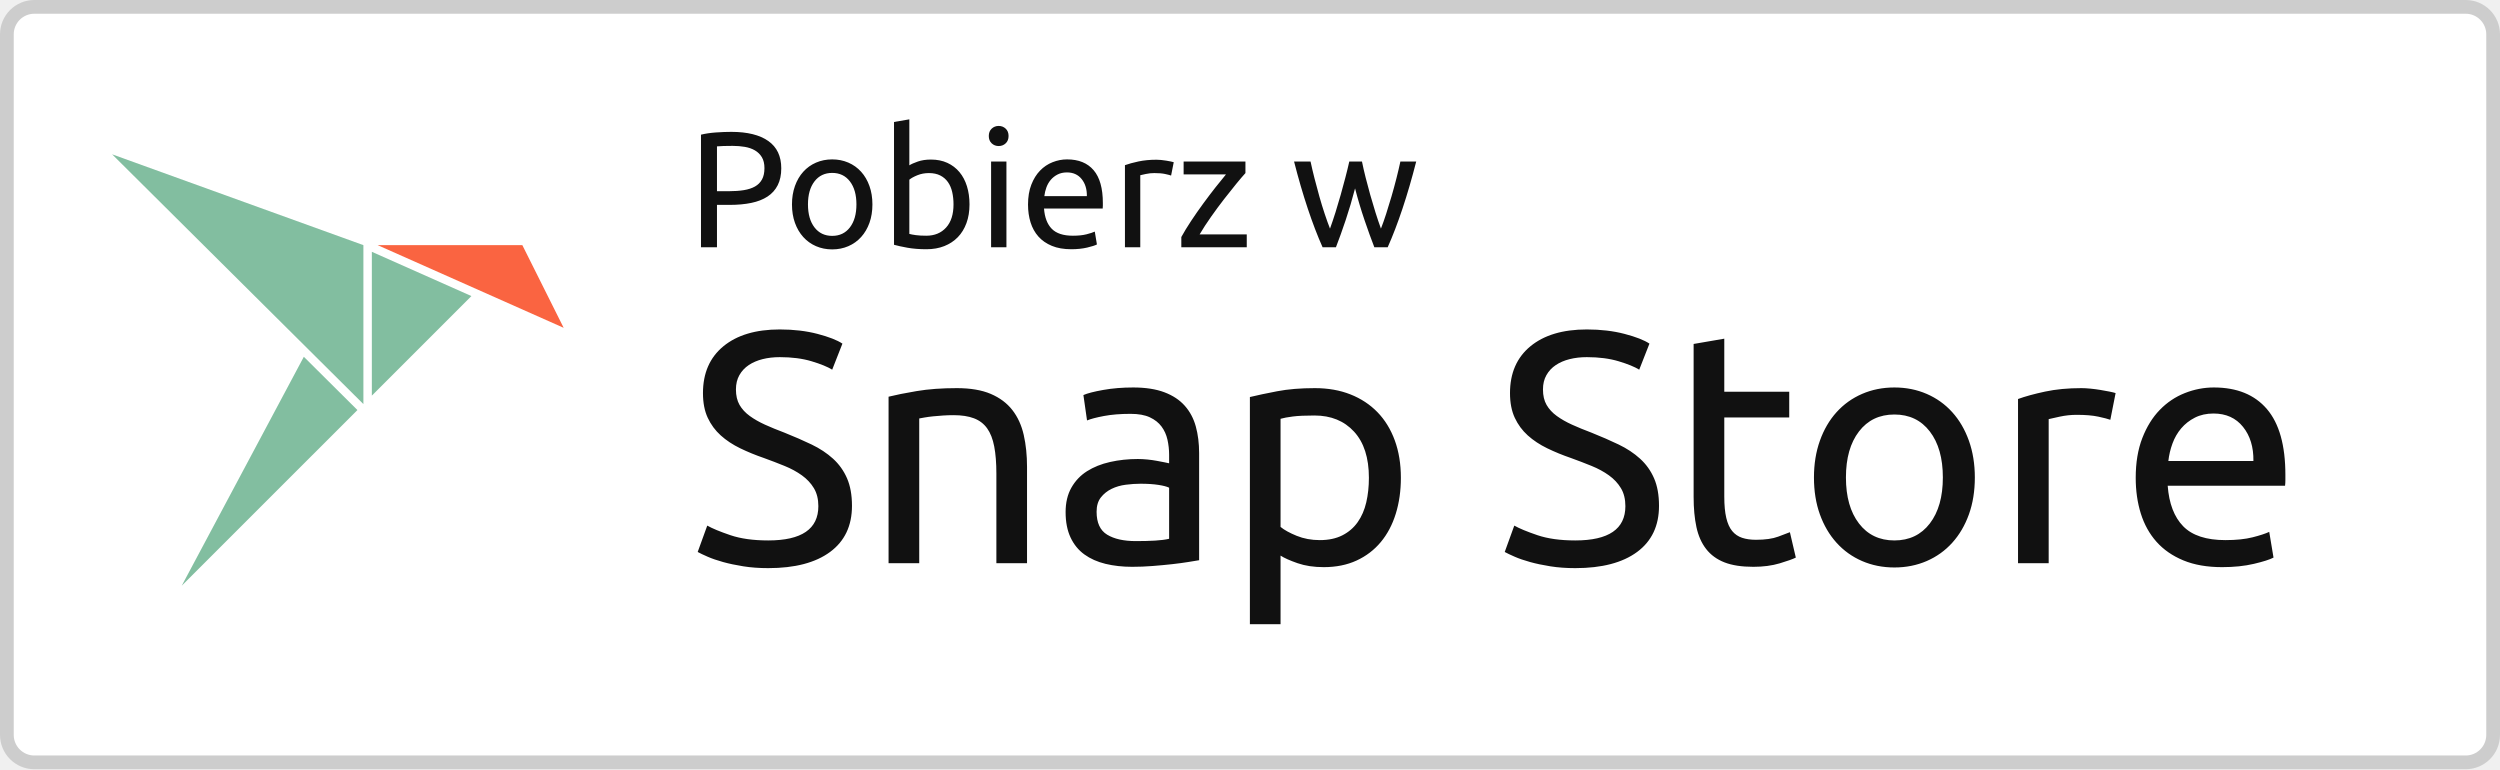
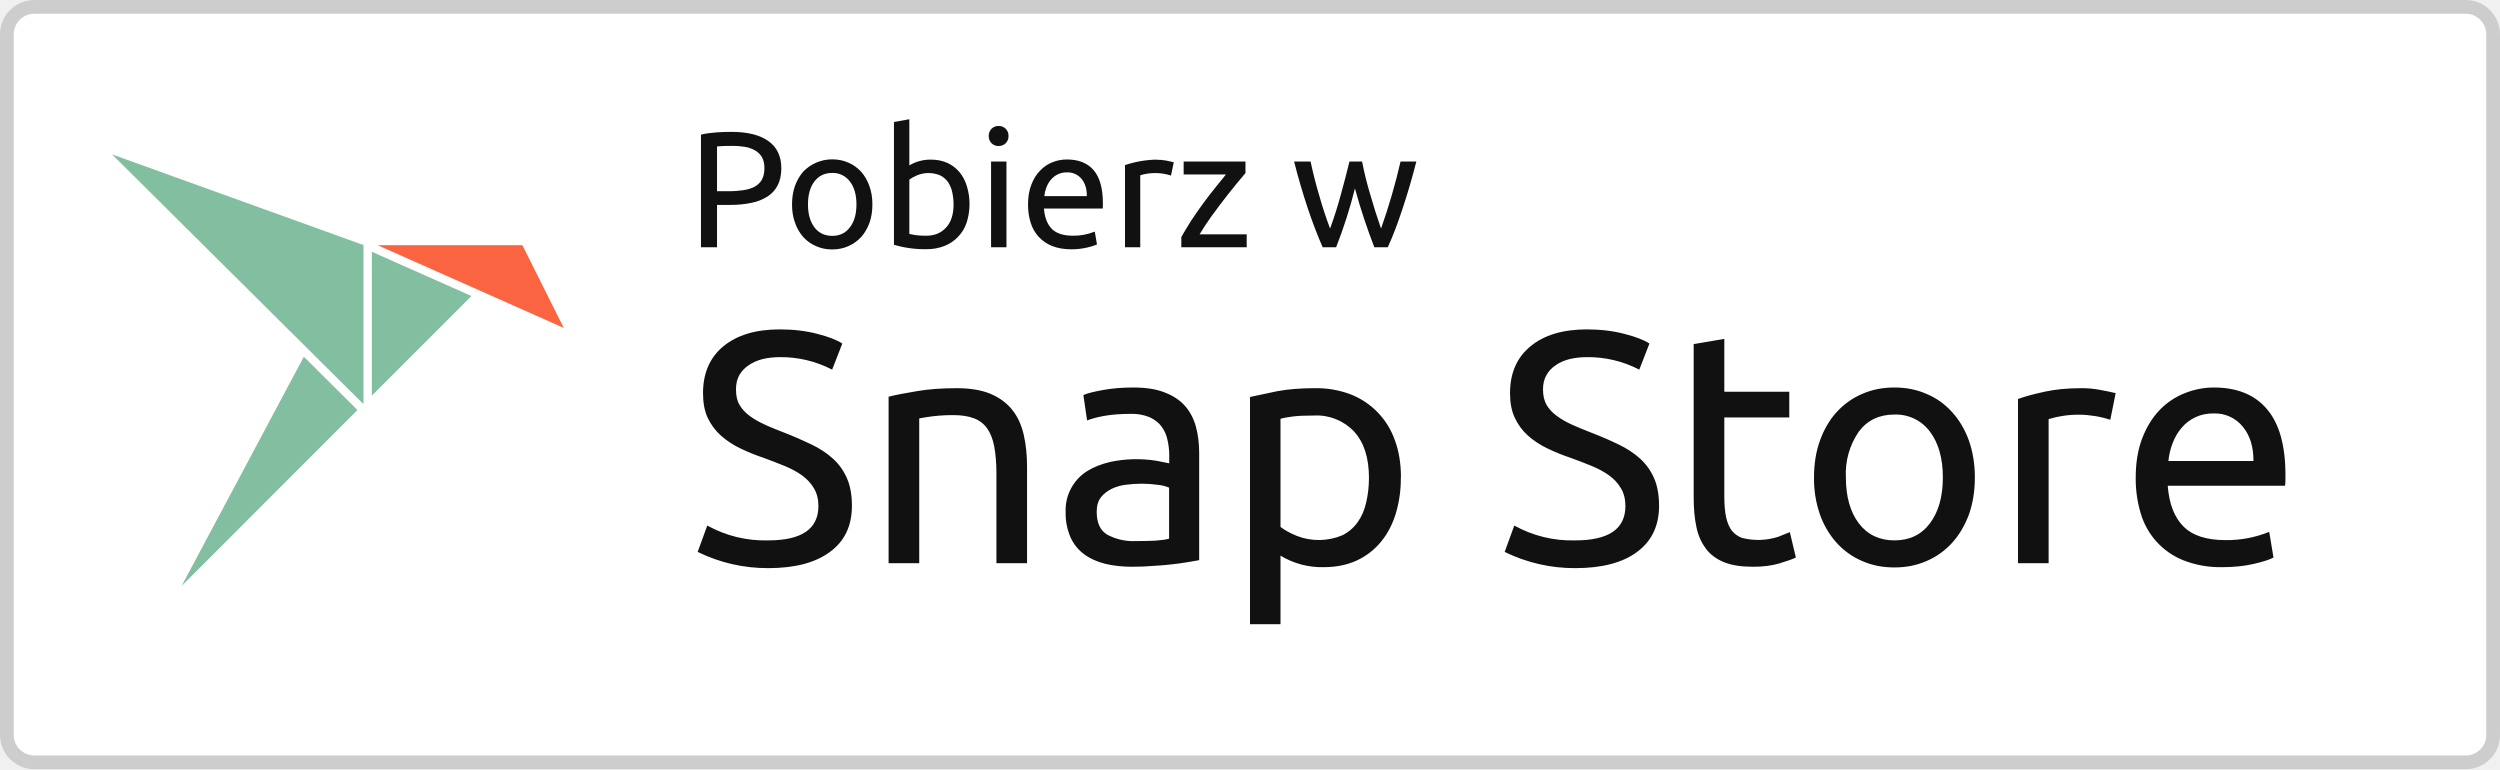
- <svg xmlns="http://www.w3.org/2000/svg" width="182px" height="56px" viewBox="0 0 182 56" version="1.1">
-   <g id="[PL]-snap-store-white-uneditable" stroke="none" stroke-width="1" fill="none" fill-rule="evenodd">
-     <rect id="Rectangle-path" stroke="#CDCDCD" fill="#FFFFFF" x="0.5" y="0.5" width="181" height="55" rx="2" />
-     <path d="M53.24,9.6 C54.408,9.6 55.306,9.822 55.934,10.266 C56.562,10.71 56.876,11.372 56.876,12.252 C56.876,12.732 56.79,13.142 56.618,13.482 C56.446,13.822 56.198,14.098 55.874,14.31 C55.55,14.522 55.156,14.676 54.692,14.772 C54.228,14.868 53.704,14.916 53.12,14.916 L52.196,14.916 L52.196,18 L51.032,18 L51.032,9.804 C51.36,9.724 51.726,9.67 52.13,9.642 C52.534,9.614 52.904,9.6 53.24,9.6 Z M53.336,10.62 C52.84,10.62 52.46,10.632 52.196,10.656 L52.196,13.92 L53.072,13.92 C53.472,13.92 53.832,13.894 54.152,13.842 C54.472,13.79 54.742,13.702 54.962,13.578 C55.182,13.454 55.352,13.284 55.472,13.068 C55.592,12.852 55.652,12.576 55.652,12.24 C55.652,11.92 55.59,11.656 55.466,11.448 C55.342,11.24 55.174,11.074 54.962,10.95 C54.75,10.826 54.504,10.74 54.224,10.692 C53.944,10.644 53.648,10.62 53.336,10.62 Z M63.512,14.88 C63.512,15.376 63.44,15.824 63.296,16.224 C63.152,16.624 62.95,16.968 62.69,17.256 C62.43,17.544 62.12,17.766 61.76,17.922 C61.4,18.078 61.008,18.156 60.584,18.156 C60.16,18.156 59.768,18.078 59.408,17.922 C59.048,17.766 58.738,17.544 58.478,17.256 C58.218,16.968 58.016,16.624 57.872,16.224 C57.728,15.824 57.656,15.376 57.656,14.88 C57.656,14.392 57.728,13.946 57.872,13.542 C58.016,13.138 58.218,12.792 58.478,12.504 C58.738,12.216 59.048,11.994 59.408,11.838 C59.768,11.682 60.16,11.604 60.584,11.604 C61.008,11.604 61.4,11.682 61.76,11.838 C62.12,11.994 62.43,12.216 62.69,12.504 C62.95,12.792 63.152,13.138 63.296,13.542 C63.44,13.946 63.512,14.392 63.512,14.88 Z M62.348,14.88 C62.348,14.176 62.19,13.618 61.874,13.206 C61.558,12.794 61.128,12.588 60.584,12.588 C60.04,12.588 59.61,12.794 59.294,13.206 C58.978,13.618 58.82,14.176 58.82,14.88 C58.82,15.584 58.978,16.142 59.294,16.554 C59.61,16.966 60.04,17.172 60.584,17.172 C61.128,17.172 61.558,16.966 61.874,16.554 C62.19,16.142 62.348,15.584 62.348,14.88 Z M66.2,12.036 C66.336,11.948 66.542,11.856 66.818,11.76 C67.094,11.664 67.412,11.616 67.772,11.616 C68.22,11.616 68.618,11.696 68.966,11.856 C69.314,12.016 69.608,12.24 69.848,12.528 C70.088,12.816 70.27,13.16 70.394,13.56 C70.518,13.96 70.58,14.4 70.58,14.88 C70.58,15.384 70.506,15.838 70.358,16.242 C70.21,16.646 70,16.988 69.728,17.268 C69.456,17.548 69.128,17.764 68.744,17.916 C68.36,18.068 67.928,18.144 67.448,18.144 C66.928,18.144 66.468,18.108 66.068,18.036 C65.668,17.964 65.34,17.892 65.084,17.82 L65.084,8.88 L66.2,8.688 L66.2,12.036 Z M66.2,17.028 C66.312,17.06 66.47,17.09 66.674,17.118 C66.878,17.146 67.132,17.16 67.436,17.16 C68.036,17.16 68.516,16.962 68.876,16.566 C69.236,16.17 69.416,15.608 69.416,14.88 C69.416,14.56 69.384,14.26 69.32,13.98 C69.256,13.7 69.152,13.458 69.008,13.254 C68.864,13.05 68.678,12.89 68.45,12.774 C68.222,12.658 67.948,12.6 67.628,12.6 C67.324,12.6 67.044,12.652 66.788,12.756 C66.532,12.86 66.336,12.968 66.2,13.08 L66.2,17.028 Z M73.268,18 L72.152,18 L72.152,11.76 L73.268,11.76 L73.268,18 Z M72.704,10.632 C72.504,10.632 72.334,10.566 72.194,10.434 C72.054,10.302 71.984,10.124 71.984,9.9 C71.984,9.676 72.054,9.498 72.194,9.366 C72.334,9.234 72.504,9.168 72.704,9.168 C72.904,9.168 73.074,9.234 73.214,9.366 C73.354,9.498 73.424,9.676 73.424,9.9 C73.424,10.124 73.354,10.302 73.214,10.434 C73.074,10.566 72.904,10.632 72.704,10.632 Z M74.84,14.892 C74.84,14.34 74.92,13.858 75.08,13.446 C75.24,13.034 75.452,12.692 75.716,12.42 C75.98,12.148 76.284,11.944 76.628,11.808 C76.972,11.672 77.324,11.604 77.684,11.604 C78.524,11.604 79.168,11.866 79.616,12.39 C80.064,12.914 80.288,13.712 80.288,14.784 L80.288,14.97 C80.288,15.046 80.284,15.116 80.276,15.18 L76.004,15.18 C76.052,15.828 76.24,16.32 76.568,16.656 C76.896,16.992 77.408,17.16 78.104,17.16 C78.496,17.16 78.826,17.126 79.094,17.058 C79.362,16.99 79.564,16.924 79.7,16.86 L79.856,17.796 C79.72,17.868 79.482,17.944 79.142,18.024 C78.802,18.104 78.416,18.144 77.984,18.144 C77.44,18.144 76.97,18.062 76.574,17.898 C76.178,17.734 75.852,17.508 75.596,17.22 C75.34,16.932 75.15,16.59 75.026,16.194 C74.902,15.798 74.84,15.364 74.84,14.892 Z M79.124,14.28 C79.132,13.776 79.006,13.362 78.746,13.038 C78.486,12.714 78.128,12.552 77.672,12.552 C77.416,12.552 77.19,12.602 76.994,12.702 C76.798,12.802 76.632,12.932 76.496,13.092 C76.36,13.252 76.254,13.436 76.178,13.644 C76.102,13.852 76.052,14.064 76.028,14.28 L79.124,14.28 Z M84.2,11.628 C84.296,11.628 84.406,11.634 84.53,11.646 C84.654,11.658 84.776,11.674 84.896,11.694 C85.016,11.714 85.126,11.734 85.226,11.754 C85.326,11.774 85.4,11.792 85.448,11.808 L85.256,12.78 C85.168,12.748 85.022,12.71 84.818,12.666 C84.614,12.622 84.352,12.6 84.032,12.6 C83.824,12.6 83.618,12.622 83.414,12.666 C83.21,12.71 83.076,12.74 83.012,12.756 L83.012,18 L81.896,18 L81.896,12.024 C82.16,11.928 82.488,11.838 82.88,11.754 C83.272,11.67 83.712,11.628 84.2,11.628 Z M90.668,12.6 C90.5,12.784 90.278,13.044 90.002,13.38 C89.726,13.716 89.43,14.088 89.114,14.496 C88.798,14.904 88.482,15.332 88.166,15.78 C87.85,16.228 87.572,16.656 87.332,17.064 L90.764,17.064 L90.764,18 L86,18 L86,17.256 C86.192,16.904 86.428,16.516 86.708,16.092 C86.988,15.668 87.282,15.246 87.59,14.826 C87.898,14.406 88.198,14.01 88.49,13.638 C88.782,13.266 89.036,12.952 89.252,12.696 L86.168,12.696 L86.168,11.76 L90.668,11.76 L90.668,12.6 Z M100.052,18 C99.828,17.424 99.59,16.766 99.338,16.026 C99.086,15.286 98.856,14.516 98.648,13.716 C98.44,14.516 98.212,15.286 97.964,16.026 C97.716,16.766 97.48,17.424 97.256,18 L96.284,18 C95.916,17.176 95.556,16.236 95.204,15.18 C94.852,14.124 94.52,12.984 94.208,11.76 L95.408,11.76 C95.488,12.136 95.584,12.544 95.696,12.984 C95.808,13.424 95.926,13.864 96.05,14.304 C96.174,14.744 96.304,15.168 96.44,15.576 C96.576,15.984 96.704,16.34 96.824,16.644 C96.96,16.268 97.094,15.87 97.226,15.45 C97.358,15.03 97.484,14.606 97.604,14.178 C97.724,13.75 97.838,13.33 97.946,12.918 C98.054,12.506 98.148,12.12 98.228,11.76 L99.152,11.76 C99.224,12.12 99.312,12.506 99.416,12.918 C99.52,13.33 99.632,13.75 99.752,14.178 C99.872,14.606 99.998,15.03 100.13,15.45 C100.262,15.87 100.396,16.268 100.532,16.644 C100.652,16.34 100.778,15.984 100.91,15.576 C101.042,15.168 101.172,14.744 101.3,14.304 C101.428,13.864 101.548,13.424 101.66,12.984 C101.772,12.544 101.868,12.136 101.948,11.76 L103.1,11.76 C102.788,12.984 102.456,14.124 102.104,15.18 C101.752,16.236 101.392,17.176 101.024,18 L100.052,18 Z M55.928,39.344 C58.36,39.344 59.576,38.512 59.576,36.848 C59.576,36.336 59.468,35.9 59.252,35.54 C59.036,35.18 58.744,34.868 58.376,34.604 C58.008,34.34 57.588,34.112 57.116,33.92 C56.644,33.728 56.144,33.536 55.616,33.344 C55.008,33.136 54.432,32.9 53.888,32.636 C53.344,32.372 52.872,32.06 52.472,31.7 C52.072,31.34 51.756,30.912 51.524,30.416 C51.292,29.92 51.176,29.32 51.176,28.616 C51.176,27.16 51.672,26.024 52.664,25.208 C53.656,24.392 55.024,23.984 56.768,23.984 C57.776,23.984 58.692,24.092 59.516,24.308 C60.34,24.524 60.944,24.76 61.328,25.016 L60.584,26.912 C60.248,26.704 59.748,26.5 59.084,26.3 C58.42,26.1 57.648,26 56.768,26 C56.32,26 55.904,26.048 55.52,26.144 C55.136,26.24 54.8,26.384 54.512,26.576 C54.224,26.768 53.996,27.012 53.828,27.308 C53.66,27.604 53.576,27.952 53.576,28.352 C53.576,28.8 53.664,29.176 53.84,29.48 C54.016,29.784 54.264,30.052 54.584,30.284 C54.904,30.516 55.276,30.728 55.7,30.92 C56.124,31.112 56.592,31.304 57.104,31.496 C57.824,31.784 58.484,32.072 59.084,32.36 C59.684,32.648 60.204,32.992 60.644,33.392 C61.084,33.792 61.424,34.268 61.664,34.82 C61.904,35.372 62.024,36.04 62.024,36.824 C62.024,38.28 61.492,39.4 60.428,40.184 C59.364,40.968 57.864,41.36 55.928,41.36 C55.272,41.36 54.668,41.316 54.116,41.228 C53.564,41.14 53.072,41.036 52.64,40.916 C52.208,40.796 51.836,40.668 51.524,40.532 C51.212,40.396 50.968,40.28 50.792,40.184 L51.488,38.264 C51.856,38.472 52.416,38.704 53.168,38.96 C53.92,39.216 54.84,39.344 55.928,39.344 Z M64.688,28.88 C65.2,28.752 65.88,28.616 66.728,28.472 C67.576,28.328 68.552,28.256 69.656,28.256 C70.648,28.256 71.472,28.396 72.128,28.676 C72.784,28.956 73.308,29.348 73.7,29.852 C74.092,30.356 74.368,30.96 74.528,31.664 C74.688,32.368 74.768,33.144 74.768,33.992 L74.768,41 L72.536,41 L72.536,34.472 C72.536,33.704 72.484,33.048 72.38,32.504 C72.276,31.96 72.104,31.52 71.864,31.184 C71.624,30.848 71.304,30.604 70.904,30.452 C70.504,30.3 70.008,30.224 69.416,30.224 C69.176,30.224 68.928,30.232 68.672,30.248 C68.416,30.264 68.172,30.284 67.94,30.308 C67.708,30.332 67.5,30.36 67.316,30.392 C67.132,30.424 67,30.448 66.92,30.464 L66.92,41 L64.688,41 L64.688,28.88 Z M82.688,39.392 C83.216,39.392 83.684,39.38 84.092,39.356 C84.5,39.332 84.84,39.288 85.112,39.224 L85.112,35.504 C84.952,35.424 84.692,35.356 84.332,35.3 C83.972,35.244 83.536,35.216 83.024,35.216 C82.688,35.216 82.332,35.24 81.956,35.288 C81.58,35.336 81.236,35.436 80.924,35.588 C80.612,35.74 80.352,35.948 80.144,36.212 C79.936,36.476 79.832,36.824 79.832,37.256 C79.832,38.056 80.088,38.612 80.6,38.924 C81.112,39.236 81.808,39.392 82.688,39.392 Z M82.496,28.208 C83.392,28.208 84.148,28.324 84.764,28.556 C85.38,28.788 85.876,29.116 86.252,29.54 C86.628,29.964 86.896,30.468 87.056,31.052 C87.216,31.636 87.296,32.28 87.296,32.984 L87.296,40.784 C87.104,40.816 86.836,40.86 86.492,40.916 C86.148,40.972 85.76,41.024 85.328,41.072 C84.896,41.12 84.428,41.164 83.924,41.204 C83.42,41.244 82.92,41.264 82.424,41.264 C81.72,41.264 81.072,41.192 80.48,41.048 C79.888,40.904 79.376,40.676 78.944,40.364 C78.512,40.052 78.176,39.64 77.936,39.128 C77.696,38.616 77.576,38 77.576,37.28 C77.576,36.592 77.716,36 77.996,35.504 C78.276,35.008 78.656,34.608 79.136,34.304 C79.616,34 80.176,33.776 80.816,33.632 C81.456,33.488 82.128,33.416 82.832,33.416 C83.056,33.416 83.288,33.428 83.528,33.452 C83.768,33.476 83.996,33.508 84.212,33.548 C84.428,33.588 84.616,33.624 84.776,33.656 C84.936,33.688 85.048,33.712 85.112,33.728 L85.112,33.104 C85.112,32.736 85.072,32.372 84.992,32.012 C84.912,31.652 84.768,31.332 84.56,31.052 C84.352,30.772 84.068,30.548 83.708,30.38 C83.348,30.212 82.88,30.128 82.304,30.128 C81.568,30.128 80.924,30.18 80.372,30.284 C79.82,30.388 79.408,30.496 79.136,30.608 L78.872,28.76 C79.16,28.632 79.64,28.508 80.312,28.388 C80.984,28.268 81.712,28.208 82.496,28.208 Z M99.656,34.784 C99.656,33.328 99.296,32.208 98.576,31.424 C97.856,30.64 96.896,30.248 95.696,30.248 C95.024,30.248 94.5,30.272 94.124,30.32 C93.748,30.368 93.448,30.424 93.224,30.488 L93.224,38.36 C93.496,38.584 93.888,38.8 94.4,39.008 C94.912,39.216 95.472,39.32 96.08,39.32 C96.72,39.32 97.268,39.204 97.724,38.972 C98.18,38.74 98.552,38.42 98.84,38.012 C99.128,37.604 99.336,37.124 99.464,36.572 C99.592,36.02 99.656,35.424 99.656,34.784 Z M101.984,34.784 C101.984,35.728 101.86,36.6 101.612,37.4 C101.364,38.2 101,38.888 100.52,39.464 C100.04,40.04 99.452,40.488 98.756,40.808 C98.06,41.128 97.264,41.288 96.368,41.288 C95.648,41.288 95.012,41.192 94.46,41 C93.908,40.808 93.496,40.624 93.224,40.448 L93.224,45.44 L90.992,45.44 L90.992,28.904 C91.52,28.776 92.18,28.636 92.972,28.484 C93.764,28.332 94.68,28.256 95.72,28.256 C96.68,28.256 97.544,28.408 98.312,28.712 C99.08,29.016 99.736,29.448 100.28,30.008 C100.824,30.568 101.244,31.252 101.54,32.06 C101.836,32.868 101.984,33.776 101.984,34.784 Z M114.68,39.344 C117.112,39.344 118.328,38.512 118.328,36.848 C118.328,36.336 118.22,35.9 118.004,35.54 C117.788,35.18 117.496,34.868 117.128,34.604 C116.76,34.34 116.34,34.112 115.868,33.92 C115.396,33.728 114.896,33.536 114.368,33.344 C113.76,33.136 113.184,32.9 112.64,32.636 C112.096,32.372 111.624,32.06 111.224,31.7 C110.824,31.34 110.508,30.912 110.276,30.416 C110.044,29.92 109.928,29.32 109.928,28.616 C109.928,27.16 110.424,26.024 111.416,25.208 C112.408,24.392 113.776,23.984 115.52,23.984 C116.528,23.984 117.444,24.092 118.268,24.308 C119.092,24.524 119.696,24.76 120.08,25.016 L119.336,26.912 C119,26.704 118.5,26.5 117.836,26.3 C117.172,26.1 116.4,26 115.52,26 C115.072,26 114.656,26.048 114.272,26.144 C113.888,26.24 113.552,26.384 113.264,26.576 C112.976,26.768 112.748,27.012 112.58,27.308 C112.412,27.604 112.328,27.952 112.328,28.352 C112.328,28.8 112.416,29.176 112.592,29.48 C112.768,29.784 113.016,30.052 113.336,30.284 C113.656,30.516 114.028,30.728 114.452,30.92 C114.876,31.112 115.344,31.304 115.856,31.496 C116.576,31.784 117.236,32.072 117.836,32.36 C118.436,32.648 118.956,32.992 119.396,33.392 C119.836,33.792 120.176,34.268 120.416,34.82 C120.656,35.372 120.776,36.04 120.776,36.824 C120.776,38.28 120.244,39.4 119.18,40.184 C118.116,40.968 116.616,41.36 114.68,41.36 C114.024,41.36 113.42,41.316 112.868,41.228 C112.316,41.14 111.824,41.036 111.392,40.916 C110.96,40.796 110.588,40.668 110.276,40.532 C109.964,40.396 109.72,40.28 109.544,40.184 L110.24,38.264 C110.608,38.472 111.168,38.704 111.92,38.96 C112.672,39.216 113.592,39.344 114.68,39.344 Z M125.528,28.52 L130.256,28.52 L130.256,30.392 L125.528,30.392 L125.528,36.152 C125.528,36.776 125.576,37.292 125.672,37.7 C125.768,38.108 125.912,38.428 126.104,38.66 C126.296,38.892 126.536,39.056 126.824,39.152 C127.112,39.248 127.448,39.296 127.832,39.296 C128.504,39.296 129.044,39.22 129.452,39.068 C129.86,38.916 130.144,38.808 130.304,38.744 L130.736,40.592 C130.512,40.704 130.12,40.844 129.56,41.012 C129,41.18 128.36,41.264 127.64,41.264 C126.792,41.264 126.092,41.156 125.54,40.94 C124.988,40.724 124.544,40.4 124.208,39.968 C123.872,39.536 123.636,39.004 123.5,38.372 C123.364,37.74 123.296,37.008 123.296,36.176 L123.296,25.04 L125.528,24.656 L125.528,28.52 Z M143.768,34.76 C143.768,35.752 143.624,36.648 143.336,37.448 C143.048,38.248 142.644,38.936 142.124,39.512 C141.604,40.088 140.984,40.532 140.264,40.844 C139.544,41.156 138.76,41.312 137.912,41.312 C137.064,41.312 136.28,41.156 135.56,40.844 C134.84,40.532 134.22,40.088 133.7,39.512 C133.18,38.936 132.776,38.248 132.488,37.448 C132.2,36.648 132.056,35.752 132.056,34.76 C132.056,33.784 132.2,32.892 132.488,32.084 C132.776,31.276 133.18,30.584 133.7,30.008 C134.22,29.432 134.84,28.988 135.56,28.676 C136.28,28.364 137.064,28.208 137.912,28.208 C138.76,28.208 139.544,28.364 140.264,28.676 C140.984,28.988 141.604,29.432 142.124,30.008 C142.644,30.584 143.048,31.276 143.336,32.084 C143.624,32.892 143.768,33.784 143.768,34.76 Z M141.44,34.76 C141.44,33.352 141.124,32.236 140.492,31.412 C139.86,30.588 139,30.176 137.912,30.176 C136.824,30.176 135.964,30.588 135.332,31.412 C134.7,32.236 134.384,33.352 134.384,34.76 C134.384,36.168 134.7,37.284 135.332,38.108 C135.964,38.932 136.824,39.344 137.912,39.344 C139,39.344 139.86,38.932 140.492,38.108 C141.124,37.284 141.44,36.168 141.44,34.76 Z M151.52,28.256 C151.712,28.256 151.932,28.268 152.18,28.292 C152.428,28.316 152.672,28.348 152.912,28.388 C153.152,28.428 153.372,28.468 153.572,28.508 C153.772,28.548 153.92,28.584 154.016,28.616 L153.632,30.56 C153.456,30.496 153.164,30.42 152.756,30.332 C152.348,30.244 151.824,30.2 151.184,30.2 C150.768,30.2 150.356,30.244 149.948,30.332 C149.54,30.42 149.272,30.48 149.144,30.512 L149.144,41 L146.912,41 L146.912,29.048 C147.44,28.856 148.096,28.676 148.88,28.508 C149.664,28.34 150.544,28.256 151.52,28.256 Z M155.48,34.784 C155.48,33.68 155.64,32.716 155.96,31.892 C156.28,31.068 156.704,30.384 157.232,29.84 C157.76,29.296 158.368,28.888 159.056,28.616 C159.744,28.344 160.448,28.208 161.168,28.208 C162.848,28.208 164.136,28.732 165.032,29.78 C165.928,30.828 166.376,32.424 166.376,34.568 L166.376,34.94 C166.376,35.092 166.368,35.232 166.352,35.36 L157.808,35.36 C157.904,36.656 158.28,37.64 158.936,38.312 C159.592,38.984 160.616,39.32 162.008,39.32 C162.792,39.32 163.452,39.252 163.988,39.116 C164.524,38.98 164.928,38.848 165.2,38.72 L165.512,40.592 C165.24,40.736 164.764,40.888 164.084,41.048 C163.404,41.208 162.632,41.288 161.768,41.288 C160.68,41.288 159.74,41.124 158.948,40.796 C158.156,40.468 157.504,40.016 156.992,39.44 C156.48,38.864 156.1,38.18 155.852,37.388 C155.604,36.596 155.48,35.728 155.48,34.784 Z M164.048,33.56 C164.064,32.552 163.812,31.724 163.292,31.076 C162.772,30.428 162.056,30.104 161.144,30.104 C160.632,30.104 160.18,30.204 159.788,30.404 C159.396,30.604 159.064,30.864 158.792,31.184 C158.52,31.504 158.308,31.872 158.156,32.288 C158.004,32.704 157.904,33.128 157.856,33.56 L164.048,33.56 Z" id="Combined-Shape" fill="#111111" />
-     <path d="M27.07,28.802 L27.07,18.331 L34.319,21.553 L27.07,28.802 Z M13.23,42.641 L22.119,25.974 L26.02,29.852 L13.23,42.641 Z M8.161,11.233 L26.455,17.846 L26.455,29.417 L8.161,11.233 Z" id="body" fill="#82BEA0" fill-rule="nonzero" />
-     <polygon id="head" fill="#FA6441" fill-rule="nonzero" points="38.026 17.845 27.49 17.845 41.036 23.866" />
+ <svg xmlns="http://www.w3.org/2000/svg" width="182" height="56">
+   <g fill="none" fill-rule="evenodd">
+     <rect stroke="#CDCDCD" fill="#FFF" x=".5" y=".5" width="181" height="55" rx="2" />
+     <path d="M53.24 9.6c1.17 0 2.07.22 2.7.67.62.44.94 1.1.94 1.98 0 .48-.09.9-.26 1.23-.17.34-.42.62-.75.83a3.4 3.4 0 01-1.18.46c-.46.1-.99.15-1.57.15h-.92V18h-1.17V9.8c.33-.08.7-.13 1.1-.16.4-.03.77-.04 1.11-.04zm.1 1.02c-.5 0-.88.01-1.14.04v3.26h.87c.4 0 .76-.03 1.08-.08.32-.05.6-.14.81-.26.22-.13.4-.3.51-.51.12-.22.18-.5.18-.83 0-.32-.06-.58-.18-.8a1.4 1.4 0 00-.5-.49 2.18 2.18 0 00-.75-.26 5.25 5.25 0 00-.88-.07zm10.17 4.26c0 .5-.07.94-.21 1.34-.15.4-.35.75-.61 1.04-.26.28-.57.5-.93.66-.36.16-.75.24-1.18.24-.42 0-.81-.08-1.17-.24a2.67 2.67 0 01-.93-.66 3.07 3.07 0 01-.6-1.04c-.15-.4-.22-.84-.22-1.34 0-.49.07-.93.21-1.34.15-.4.35-.75.6-1.04a2.93 2.93 0 012.1-.9c.44 0 .83.08 1.19.24.36.15.67.38.93.66.26.3.46.64.6 1.04.15.4.22.85.22 1.34zm-1.16 0c0-.7-.16-1.26-.48-1.67a1.54 1.54 0 00-1.29-.62c-.54 0-.97.2-1.29.62-.31.4-.47.97-.47 1.67s.16 1.26.47 1.67c.32.42.75.62 1.3.62.54 0 .97-.2 1.28-.62.32-.4.48-.97.48-1.67zm3.85-2.84a3.01 3.01 0 011.57-.42c.45 0 .85.08 1.2.24.34.16.64.38.88.67.24.29.42.63.54 1.03a4.44 4.44 0 01-.03 2.68 2.78 2.78 0 01-1.61 1.67 3.5 3.5 0 01-1.3.23 7.86 7.86 0 01-2.37-.32V8.88l1.12-.2v3.36zm0 4.99l.47.09c.2.03.46.04.77.04.6 0 1.08-.2 1.44-.6.36-.39.54-.95.54-1.68 0-.32-.04-.62-.1-.9a2.03 2.03 0 00-.31-.73 1.5 1.5 0 00-.56-.48 2.21 2.21 0 00-1.66-.02c-.26.11-.45.22-.59.33v3.95zm7.07.97h-1.12v-6.24h1.12V18zm-.57-7.37a.7.7 0 01-.72-.73.7.7 0 01.72-.73.7.7 0 01.72.73.7.7 0 01-.72.73zm2.14 4.26c0-.55.08-1.03.24-1.44.16-.42.37-.76.64-1.03.26-.27.56-.48.9-.61.35-.14.7-.2 1.06-.2.84 0 1.49.26 1.94.78.44.52.67 1.32.67 2.4v.18l-.01.21H76c.05.65.24 1.14.57 1.48.33.33.84.5 1.53.5a4.1 4.1 0 001.6-.3l.16.94a5.08 5.08 0 01-1.87.35c-.55 0-1.02-.09-1.42-.25a2.63 2.63 0 01-1.54-1.7c-.13-.4-.19-.84-.19-1.3zm4.28-.61c.01-.5-.11-.92-.37-1.24a1.3 1.3 0 00-1.08-.49 1.47 1.47 0 00-1.17.54 1.8 1.8 0 00-.32.55c-.08.21-.13.42-.15.64h3.1zm5.08-2.65a3.47 3.47 0 01.7.06 10.46 10.46 0 01.55.12l-.2.97a3.74 3.74 0 00-2.24-.02V18H81.9v-5.98a7.59 7.59 0 012.3-.4zm6.47.97a50.02 50.02 0 00-2.5 3.18c-.32.45-.6.88-.84 1.28h3.43V18H86v-.74c.2-.36.43-.74.7-1.17a31.42 31.42 0 011.79-2.45l.76-.94h-3.08v-.94h4.5v.84zm9.38 5.4a49.7 49.7 0 01-.71-1.97c-.25-.74-.48-1.51-.7-2.31A34.93 34.93 0 0197.27 18h-.98c-.36-.82-.72-1.76-1.08-2.82a49.5 49.5 0 01-1-3.42h1.2a31.9 31.9 0 00.65 2.54 28.3 28.3 0 00.77 2.34 29.66 29.66 0 00.78-2.46 76.88 76.88 0 00.63-2.42h.92a23.91 23.91 0 00.6 2.42 42.6 42.6 0 00.78 2.46 44.67 44.67 0 001.42-4.88h1.15a49.5 49.5 0 01-1 3.42c-.35 1.06-.7 2-1.08 2.82h-.97zM55.93 39.34c2.43 0 3.65-.83 3.65-2.5 0-.5-.11-.94-.33-1.3-.21-.36-.5-.67-.87-.94-.37-.26-.8-.49-1.26-.68-.48-.2-.98-.38-1.5-.58-.61-.2-1.19-.44-1.73-.7a6.05 6.05 0 01-1.42-.94c-.4-.36-.71-.79-.95-1.28-.23-.5-.34-1.1-.34-1.8 0-1.46.5-2.6 1.48-3.41 1-.82 2.36-1.23 4.1-1.23 1.02 0 1.93.11 2.76.33.82.21 1.42.45 1.8.7l-.74 1.9a8.05 8.05 0 00-3.82-.91c-.44 0-.86.05-1.24.14-.38.1-.72.24-1 .44-.3.19-.52.43-.7.73-.16.3-.24.64-.24 1.04 0 .45.08.83.26 1.13.18.3.42.57.74.8.32.24.7.45 1.12.64.42.2.9.38 1.4.58.72.28 1.38.57 1.98.86.6.29 1.12.63 1.56 1.03.44.4.78.88 1.02 1.43.24.55.36 1.22.36 2 0 1.46-.53 2.58-1.6 3.36-1.06.79-2.56 1.18-4.5 1.18a11.54 11.54 0 01-5.13-1.18l.7-1.92a8.63 8.63 0 004.44 1.08zm8.76-10.46c.51-.13 1.19-.26 2.04-.4.85-.15 1.82-.22 2.93-.22.99 0 1.81.14 2.47.42.65.28 1.18.67 1.57 1.17.4.5.67 1.11.83 1.81.16.7.24 1.48.24 2.33V41h-2.23v-6.53c0-.77-.06-1.42-.16-1.97-.1-.54-.28-.98-.52-1.32a2.04 2.04 0 00-.96-.73c-.4-.15-.9-.23-1.48-.23a11.93 11.93 0 00-2.1.17l-.4.07V41h-2.23V28.88zm18 10.51c.53 0 1-.01 1.4-.03.41-.03.75-.07 1.02-.14V35.5a2.86 2.86 0 00-.78-.2 8.68 8.68 0 00-2.37-.01 3.3 3.3 0 00-1.04.3c-.3.15-.57.36-.78.62-.2.27-.3.61-.3 1.05 0 .8.25 1.35.76 1.66a4 4 0 002.09.47zm-.2-11.18c.9 0 1.66.11 2.27.35.62.23 1.12.56 1.5.98.37.42.64.93.8 1.51.16.59.24 1.23.24 1.93v7.8l-.8.14a23.37 23.37 0 01-2.58.28c-.5.04-1 .06-1.5.06-.7 0-1.35-.07-1.94-.21-.6-.15-1.1-.37-1.54-.69a3.13 3.13 0 01-1-1.23 4.33 4.33 0 01-.36-1.85 3.35 3.35 0 011.56-2.98c.48-.3 1.04-.52 1.68-.67a9.16 9.16 0 013.4-.08 40.87 40.87 0 01.9.18v-.63c0-.36-.05-.73-.13-1.09a2.5 2.5 0 00-.43-.96c-.2-.28-.5-.5-.85-.67a3.34 3.34 0 00-1.4-.25c-.74 0-1.39.05-1.94.15-.55.1-.96.22-1.23.33l-.27-1.85c.29-.13.77-.25 1.44-.37.67-.12 1.4-.18 2.19-.18zm17.17 6.57c0-1.45-.36-2.57-1.08-3.36a3.72 3.72 0 00-2.88-1.17c-.68 0-1.2.02-1.58.07-.37.05-.67.1-.9.17v7.87c.28.22.67.44 1.18.65a4.42 4.42 0 003.32-.04c.46-.23.83-.55 1.12-.96.29-.4.5-.89.62-1.44.13-.55.2-1.15.2-1.79zm2.32 0a8.8 8.8 0 01-.37 2.62c-.25.8-.61 1.49-1.09 2.06a4.96 4.96 0 01-1.76 1.35c-.7.32-1.5.48-2.4.48a5.8 5.8 0 01-3.14-.84v4.99H91V28.9l1.98-.42c.8-.15 1.71-.22 2.75-.22a7 7 0 012.6.45 5.55 5.55 0 013.22 3.35c.3.8.44 1.72.44 2.72zm12.7 4.56c2.43 0 3.65-.83 3.65-2.5 0-.5-.11-.94-.33-1.3-.21-.36-.5-.67-.87-.94-.37-.26-.79-.49-1.26-.68-.47-.2-.97-.38-1.5-.58-.61-.2-1.19-.44-1.73-.7a6.05 6.05 0 01-1.42-.94c-.4-.36-.71-.79-.94-1.28-.24-.5-.35-1.1-.35-1.8 0-1.46.5-2.6 1.49-3.41.99-.82 2.36-1.23 4.1-1.23 1 0 1.92.11 2.75.33.82.21 1.43.45 1.81.7l-.74 1.9a8.05 8.05 0 00-3.82-.91c-.45 0-.86.05-1.25.14-.38.1-.72.24-1 .44-.3.19-.52.43-.69.73-.17.3-.25.64-.25 1.04 0 .45.09.83.26 1.13.18.3.43.57.75.8.32.24.69.45 1.11.64.43.2.9.38 1.4.58.73.28 1.39.57 1.99.86.6.29 1.12.63 1.56 1.03.44.4.78.88 1.02 1.43.24.55.36 1.22.36 2 0 1.46-.54 2.58-1.6 3.36-1.06.79-2.56 1.18-4.5 1.18a11.54 11.54 0 01-5.14-1.18l.7-1.92a8.63 8.63 0 004.44 1.08zm10.85-10.82h4.73v1.87h-4.73v5.76c0 .63.05 1.14.14 1.55.1.4.24.73.43.96.2.23.44.4.72.5a4.74 4.74 0 002.63-.08l.85-.34.44 1.85c-.23.11-.62.25-1.18.42-.56.17-1.2.25-1.92.25-.85 0-1.55-.1-2.1-.32s-1-.54-1.33-.97a3.9 3.9 0 01-.71-1.6c-.14-.63-.2-1.36-.2-2.2V25.05l2.23-.38v3.86zm18.24 6.24c0 1-.15 1.89-.43 2.69-.3.8-.7 1.49-1.22 2.06a5.33 5.33 0 01-1.86 1.33c-.72.32-1.5.47-2.35.47-.85 0-1.63-.15-2.35-.47a5.33 5.33 0 01-1.86-1.33 6.15 6.15 0 01-1.21-2.06 7.9 7.9 0 01-.43-2.69c0-.98.14-1.87.43-2.68.29-.8.69-1.5 1.21-2.07a5.33 5.33 0 011.86-1.33c.72-.32 1.5-.47 2.35-.47.85 0 1.63.15 2.35.47.72.3 1.34.75 1.86 1.33.52.57.93 1.27 1.22 2.07.28.81.43 1.7.43 2.68zm-2.33 0c0-1.4-.32-2.52-.95-3.35a3.08 3.08 0 00-2.58-1.23c-1.09 0-1.95.4-2.58 1.23a5.37 5.37 0 00-.95 3.35c0 1.4.32 2.52.95 3.35.63.82 1.5 1.23 2.58 1.23 1.09 0 1.95-.4 2.58-1.23.63-.83.95-1.94.95-3.35zm10.08-6.5a6.94 6.94 0 011.4.13 20.92 20.92 0 011.1.23l-.39 1.94a7.48 7.48 0 00-4.49-.05V41h-2.23V29.05c.53-.2 1.19-.37 1.97-.54.78-.17 1.66-.25 2.64-.25zm3.96 6.52c0-1.1.16-2.06.48-2.89.32-.82.74-1.5 1.27-2.05a5.16 5.16 0 011.83-1.22 5.7 5.7 0 012.1-.41c1.69 0 2.98.52 3.87 1.57.9 1.05 1.35 2.64 1.35 4.79v.37c0 .15-.01.3-.03.42h-8.54c.1 1.3.47 2.28 1.13 2.95.65.67 1.68 1.01 3.07 1.01a8.19 8.19 0 003.19-.6l.31 1.87c-.27.15-.75.3-1.43.46-.68.16-1.45.24-2.31.24a7.35 7.35 0 01-2.82-.5 5.26 5.26 0 01-3.1-3.4 8.68 8.68 0 01-.37-2.6zm8.57-1.22c.01-1-.24-1.84-.76-2.48a2.6 2.6 0 00-2.15-.98 2.94 2.94 0 00-2.35 1.08c-.27.32-.48.7-.63 1.1-.16.42-.26.85-.3 1.28h6.19z" fill="#111" />
+     <path d="M27.07 28.8V18.33l7.25 3.22-7.25 7.25zM13.23 42.64l8.89-16.67 3.9 3.88-12.79 12.8zm-5.07-31.4l18.3 6.6v11.58L8.15 11.23z" fill="#82BEA0" fill-rule="nonzero" />
+     <path fill="#FA6441" fill-rule="nonzero" d="M38.03 17.85H27.49l13.55 6.02z" />
  </g>
</svg>
